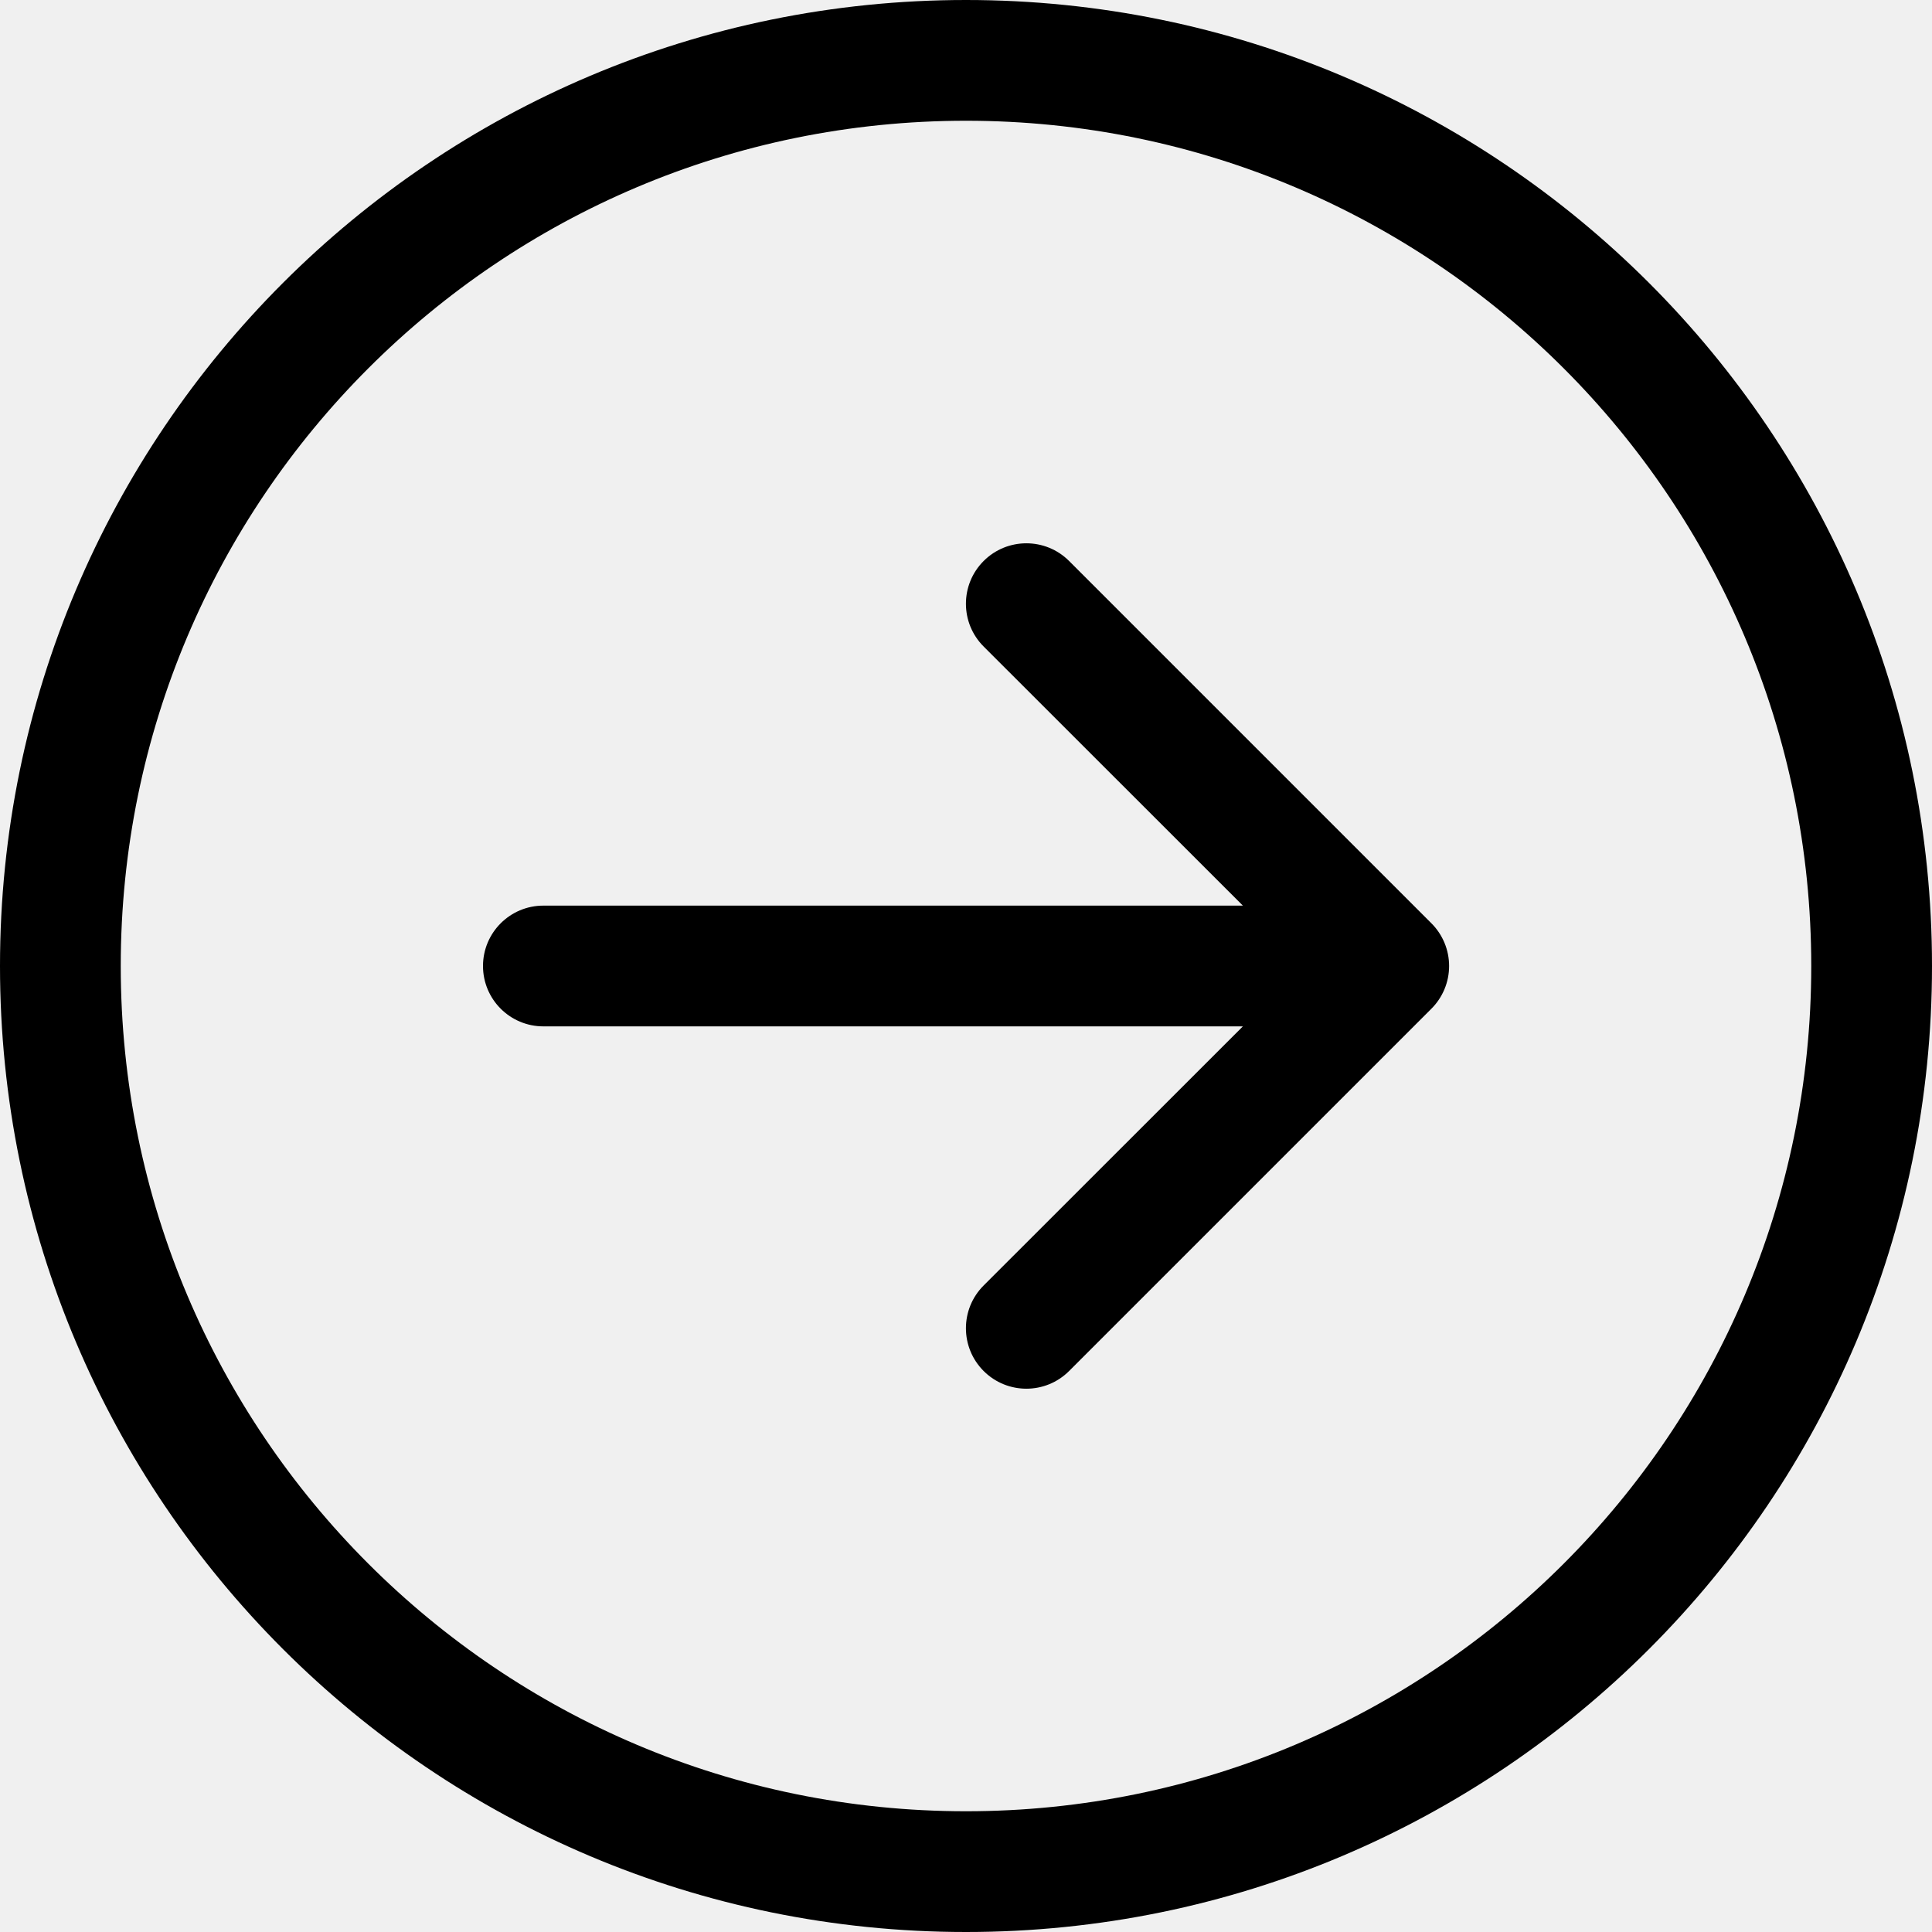
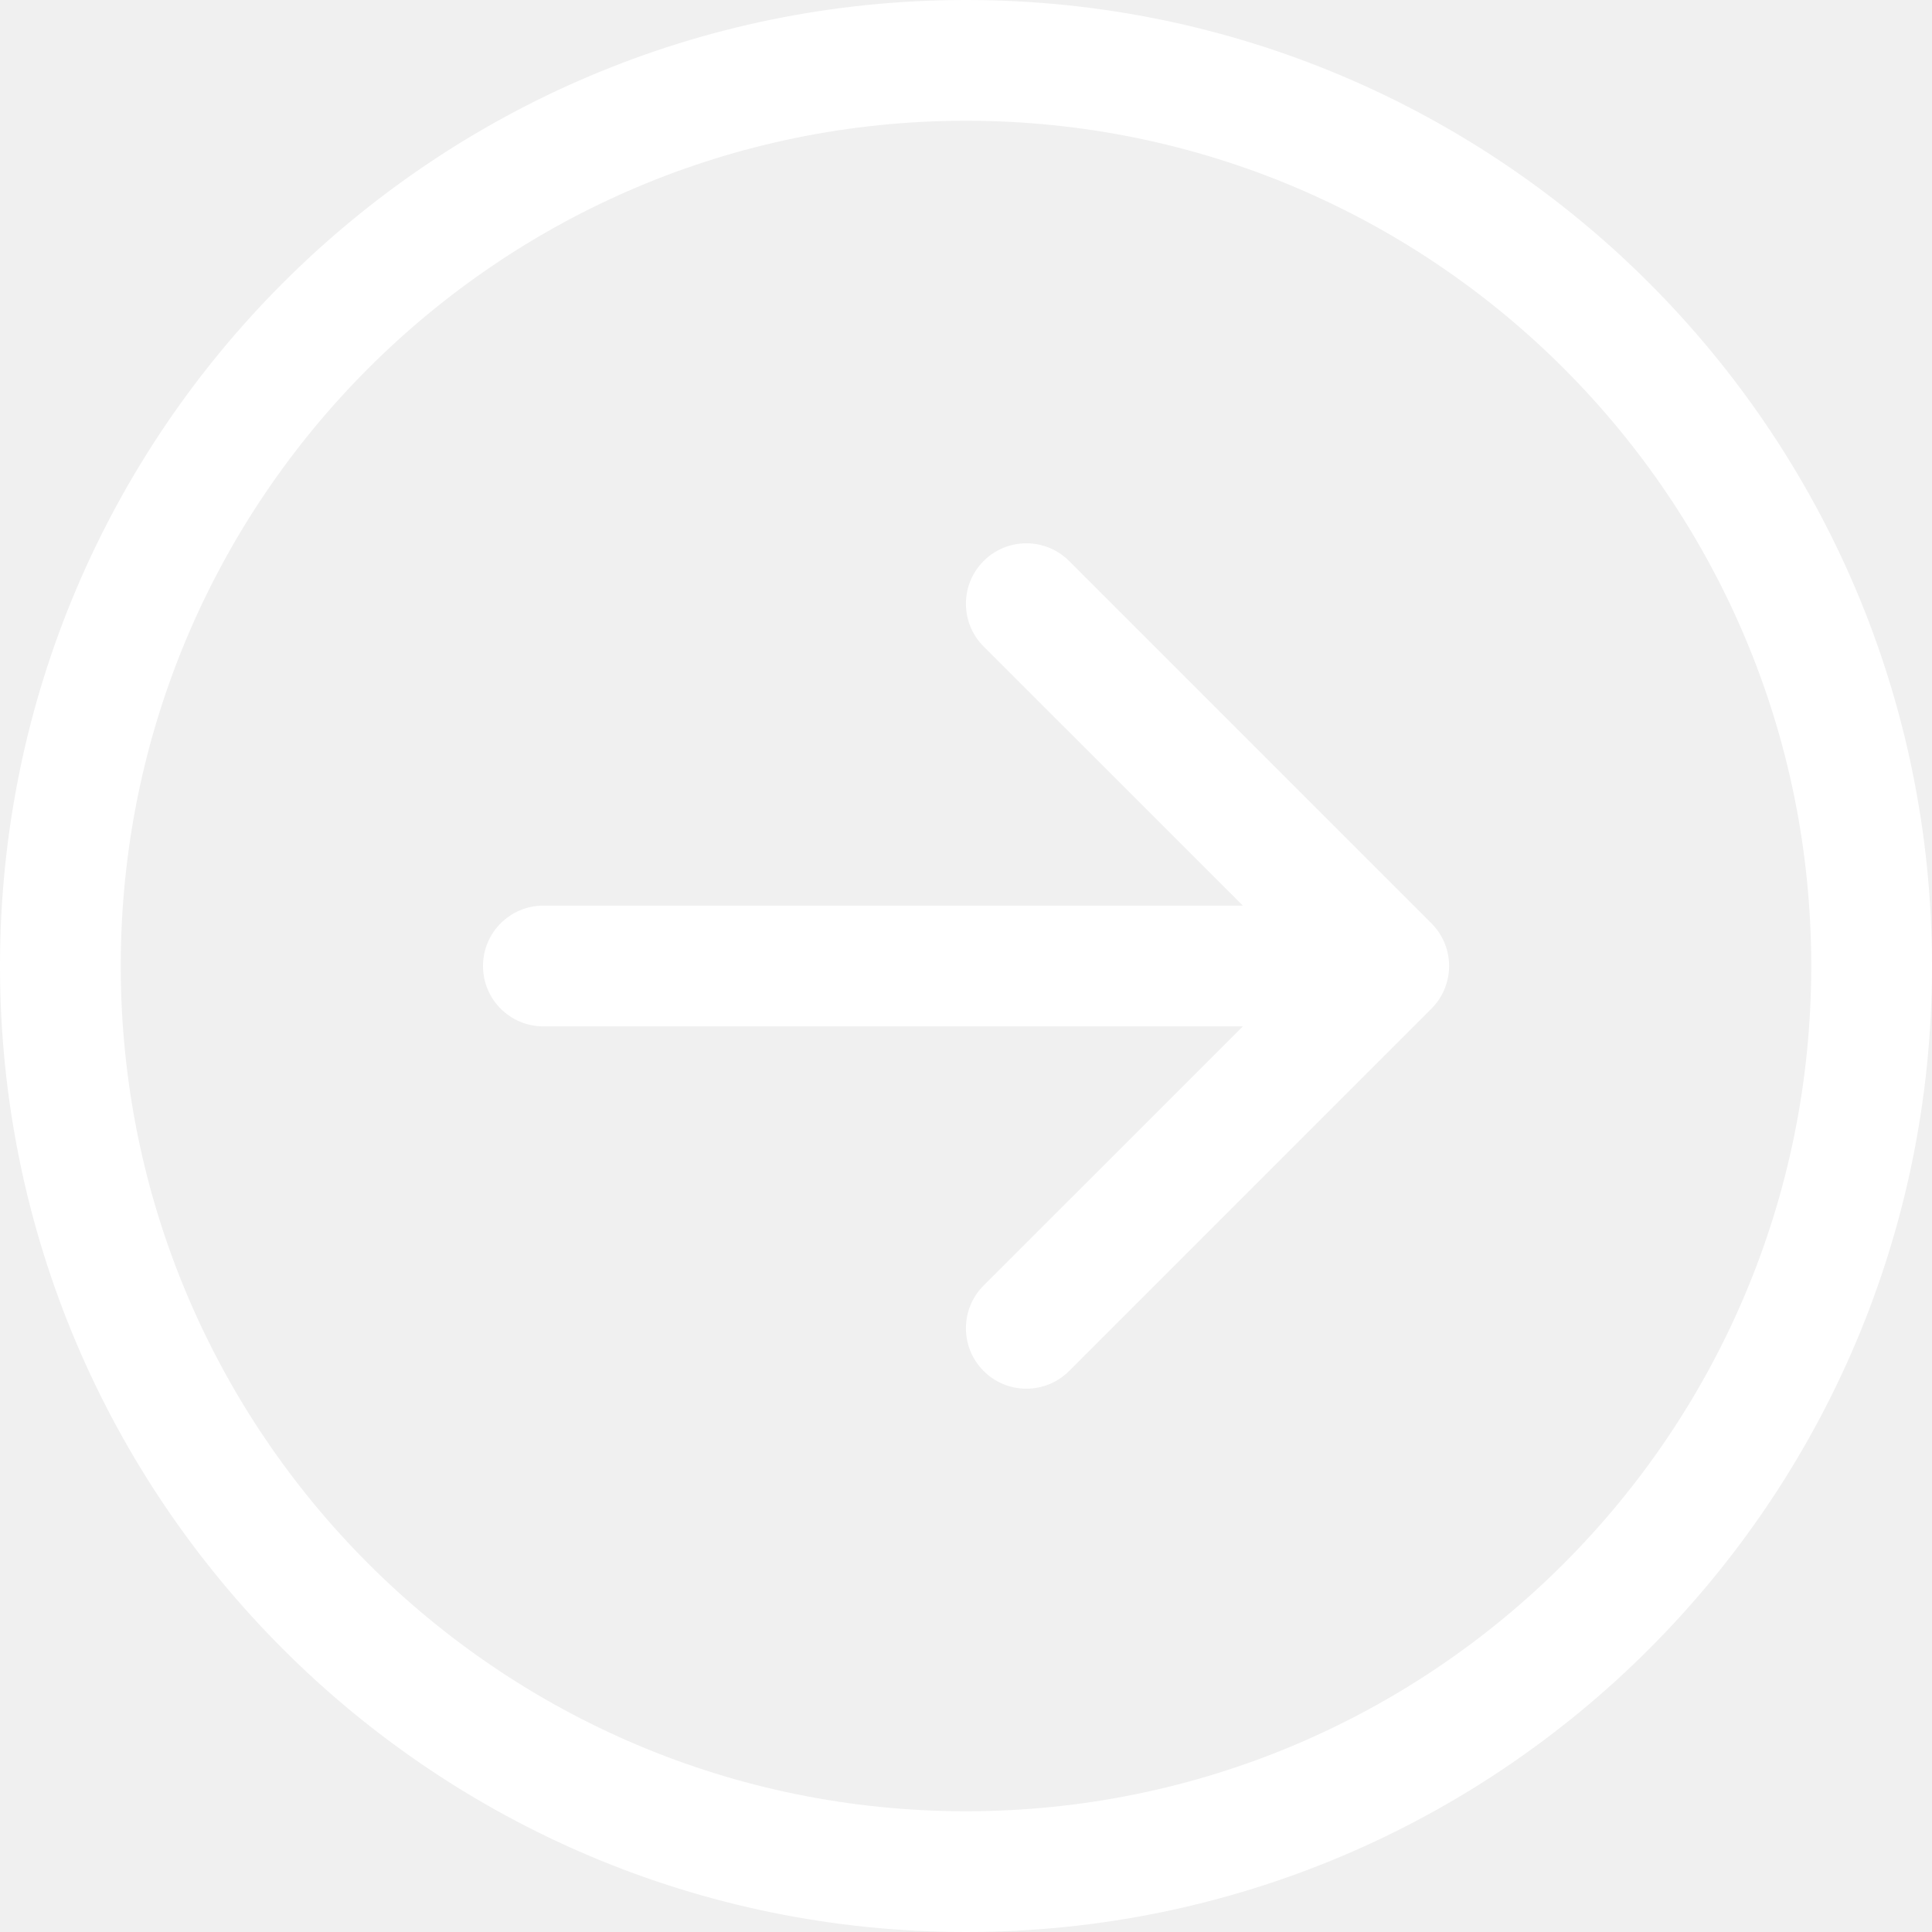
- <svg xmlns="http://www.w3.org/2000/svg" width="16" height="16" fill="currentColor" class="bi bi-arrow-right-circle" viewBox="0 0 16 16">
+ <svg xmlns="http://www.w3.org/2000/svg" width="16" height="16" fill="#ffffff" class="bi bi-arrow-right-circle" viewBox="0 0 16 16">
  <path fill-rule="evenodd" d="M1 8a7 7 0 1 0 14 0A7 7 0 0 0 1 8m15 0A8 8 0 1 1 0 8a8 8 0 0 1 16 0M4.5 7.5a.5.5 0 0 0 0 1h5.793l-2.147 2.146a.5.5 0 0 0 .708.708l3-3a.5.5 0 0 0 0-.708l-3-3a.5.5 0 1 0-.708.708L10.293 7.5z" />
</svg>
